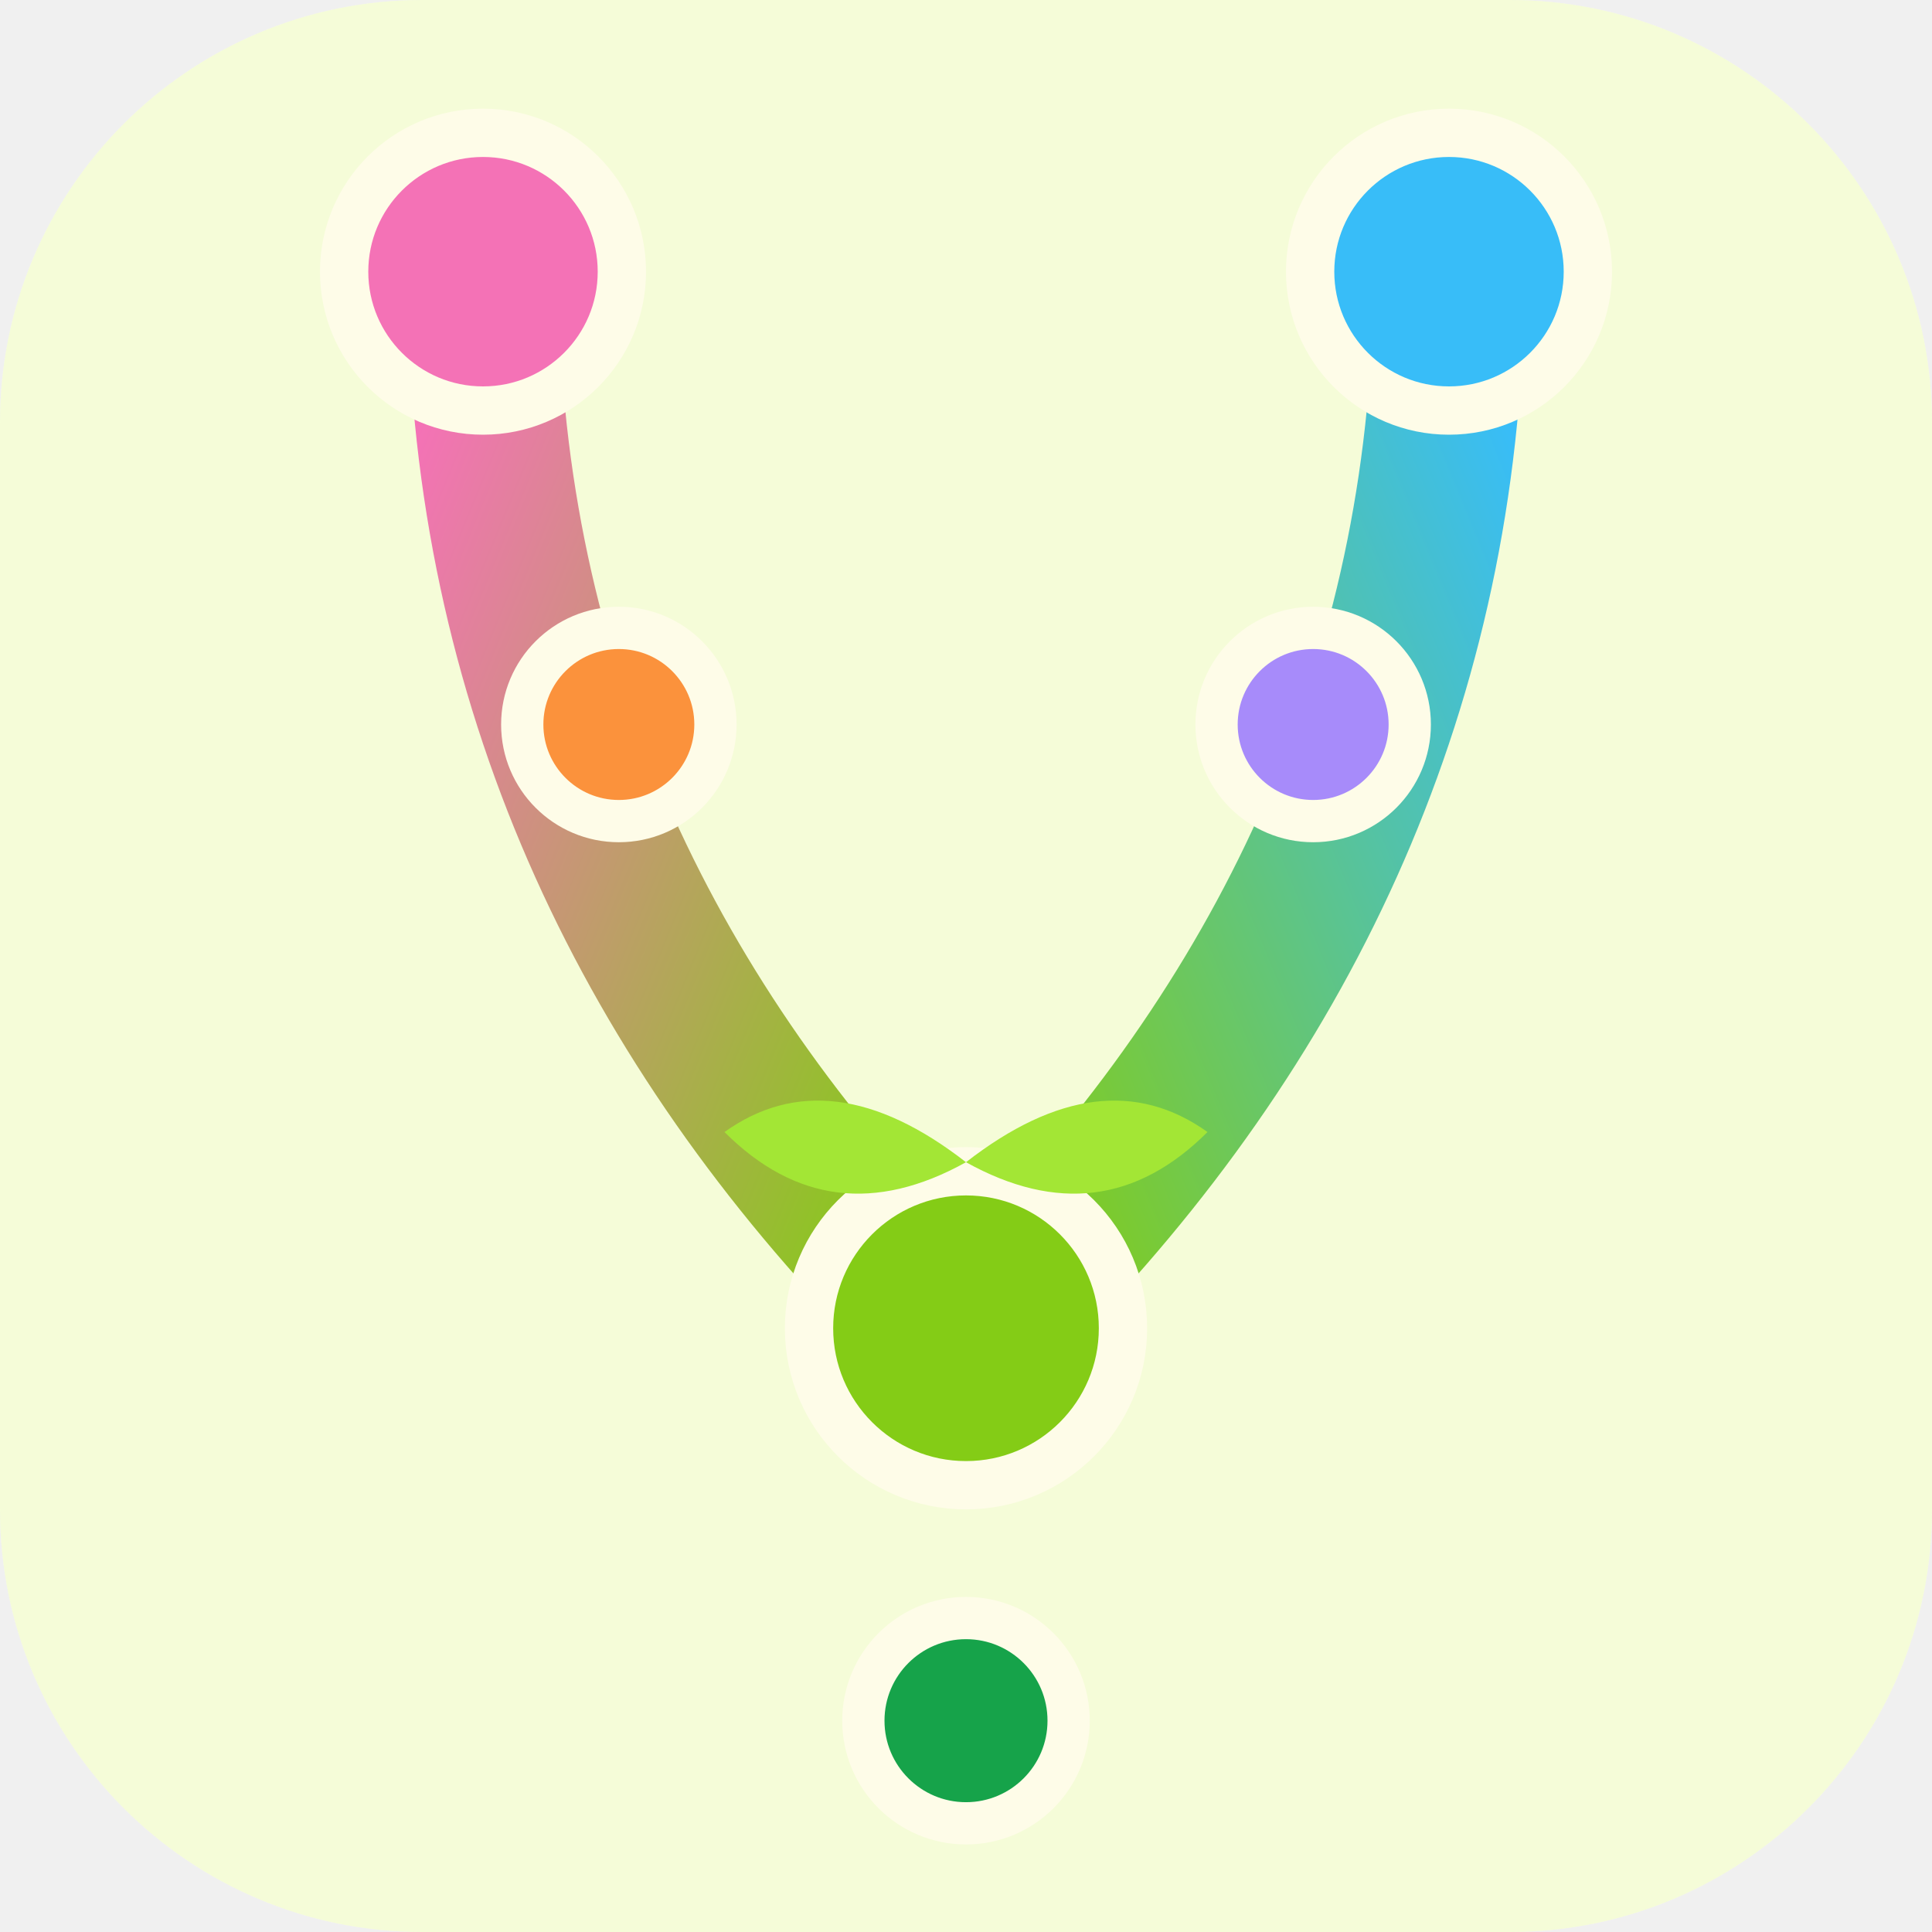
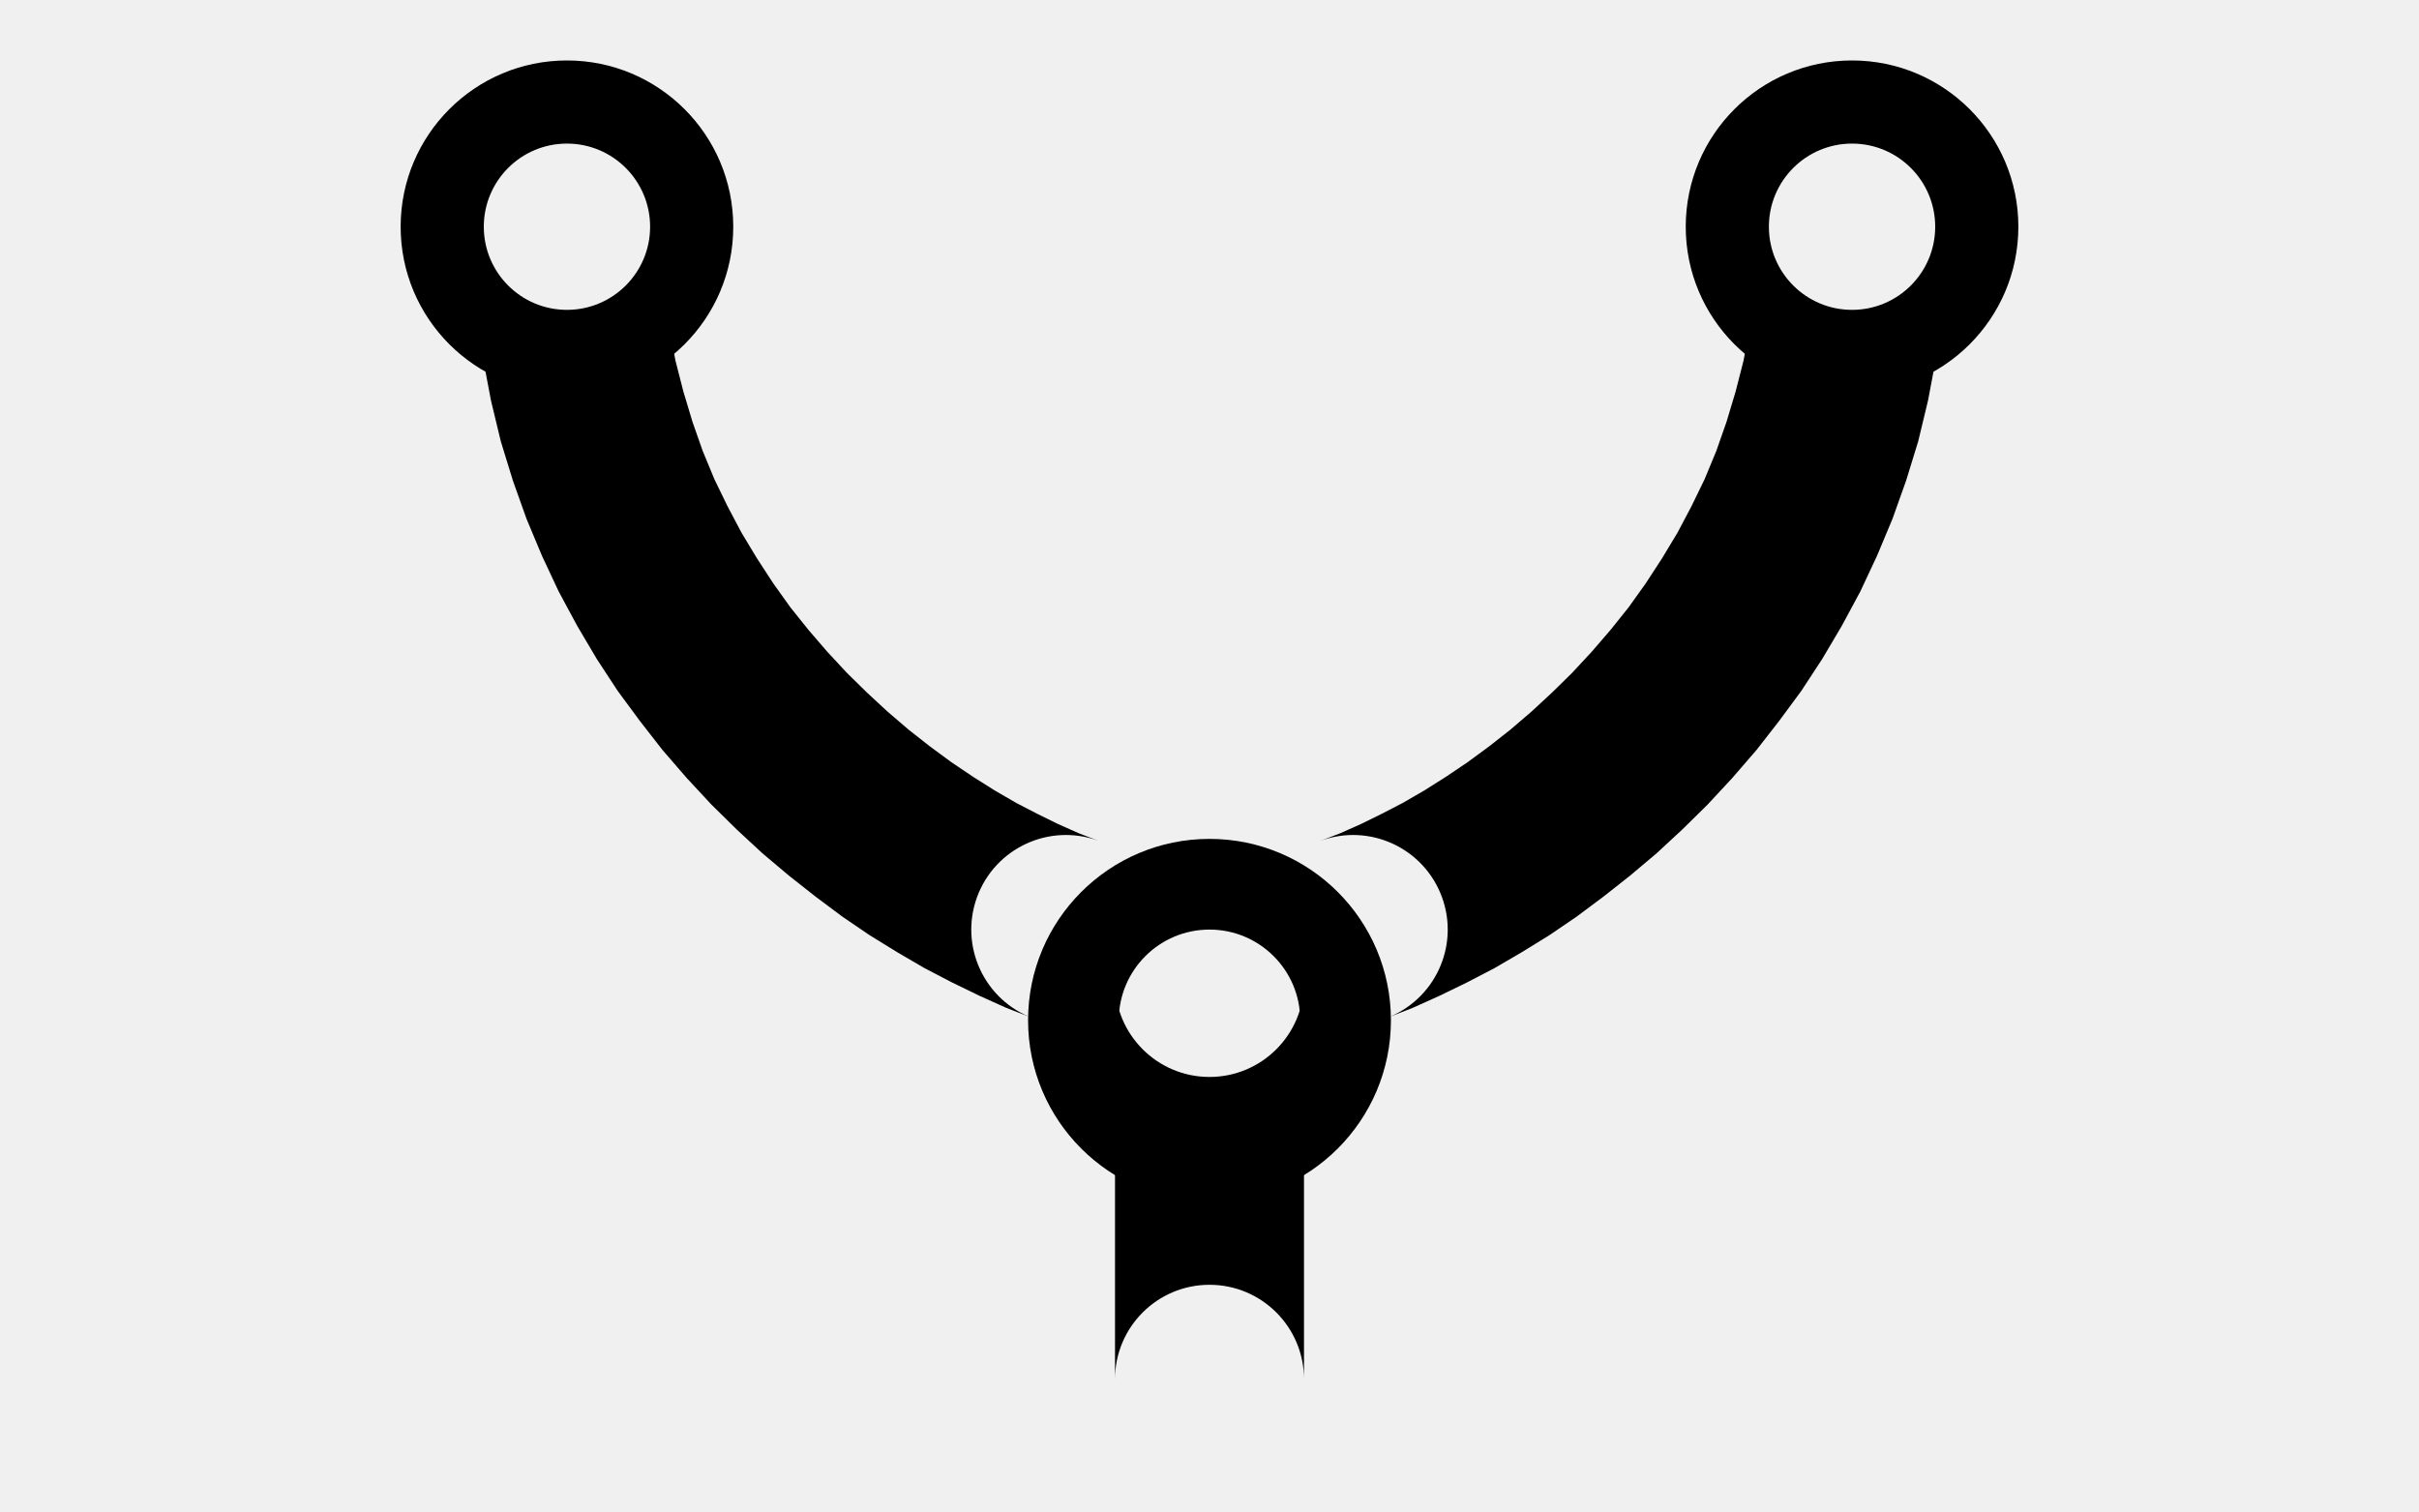
- <svg xmlns="http://www.w3.org/2000/svg" viewBox="0 0 64 64">
-   <defs>
-     <linearGradient id="branchLeft" x1="0%" y1="0%" x2="100%" y2="100%">
-       <stop offset="0%" stop-color="#f472b6" />
-       <stop offset="100%" stop-color="#84cc16" />
-     </linearGradient>
-     <linearGradient id="branchRight" x1="100%" y1="0%" x2="0%" y2="100%">
-       <stop offset="0%" stop-color="#38bdf8" />
-       <stop offset="100%" stop-color="#84cc16" />
-     </linearGradient>
-     <linearGradient id="trunk" x1="50%" y1="0%" x2="50%" y2="100%">
-       <stop offset="0%" stop-color="#84cc16" />
-       <stop offset="100%" stop-color="#16a34a" />
-     </linearGradient>
-   </defs>
-   <rect width="64" height="64" rx="14" fill="#fefce8" />
-   <rect width="64" height="64" rx="14" fill="#ecfccb" opacity="0.55" />
-   <g fill="none" stroke-linecap="round">
-     <path d="M 16 9 C 16 22, 21 33, 29.5 42" stroke="url(#branchLeft)" stroke-width="5" />
-     <path d="M 48 9 C 48 22, 43 33, 34.5 42" stroke="url(#branchRight)" stroke-width="5" />
-     <path d="M 32 44 L 32 55" stroke="url(#trunk)" stroke-width="5" />
-   </g>
-   <circle cx="16" cy="9" r="4.6" fill="#f472b6" stroke="#fefce8" stroke-width="1.6" />
-   <circle cx="48" cy="9" r="4.6" fill="#38bdf8" stroke="#fefce8" stroke-width="1.6" />
-   <circle cx="20.5" cy="24" r="3.2" fill="#fb923c" stroke="#fefce8" stroke-width="1.4" />
-   <circle cx="43.5" cy="24" r="3.2" fill="#a78bfa" stroke="#fefce8" stroke-width="1.4" />
-   <circle cx="32" cy="44" r="5.2" fill="#84cc16" stroke="#fefce8" stroke-width="1.6" />
-   <circle cx="32" cy="57" r="3.4" fill="#16a34a" stroke="#fefce8" stroke-width="1.4" />
-   <path d="M 32 38.5 q -4.5 -3.5 -8 -1 q 3.5 3.5 8 1 z" fill="#a3e635" />
-   <path d="M 32 38.5 q 4.5 -3.5 8 -1 q -3.5 3.5 -8 1 z" fill="#a3e635" />
+ <svg xmlns="http://www.w3.org/2000/svg" viewBox="0 0 64 40">
+   <style>path{fill:#000}@media(prefers-color-scheme:dark){path{fill:#fff}}</style>
+   <path d="M 12.5 6 L 12.53 7.19 L 12.63 8.36 L 12.78 9.49 L 12.99 10.6 L 13.25 11.68 L 13.57 12.72 L 13.93 13.73 L 14.34 14.71 L 14.78 15.65 L 15.27 16.56 L 15.79 17.44 L 16.34 18.28 L 16.93 19.08 L 17.53 19.85 L 18.17 20.59 L 18.82 21.29 L 19.49 21.95 L 20.17 22.58 L 20.87 23.17 L 21.58 23.73 L 22.29 24.26 L 23.01 24.75 L 23.74 25.2 L 24.46 25.62 L 25.19 26 L 25.91 26.35 L 26.62 26.67 L 27.34 26.95 A 2.5 2.5 0 0 1 29.06 22.25 L 28.54 22.05 L 28 21.81 L 27.45 21.54 L 26.89 21.25 L 26.32 20.92 L 25.75 20.56 L 25.17 20.17 L 24.6 19.75 L 24.04 19.31 L 23.48 18.83 L 22.94 18.33 L 22.41 17.81 L 21.89 17.25 L 21.39 16.67 L 20.91 16.07 L 20.46 15.44 L 20.03 14.78 L 19.62 14.1 L 19.25 13.4 L 18.9 12.68 L 18.59 11.93 L 18.32 11.16 L 18.08 10.36 L 17.87 9.54 L 17.71 8.69 L 17.6 7.82 L 17.52 6.92 L 17.5 6 A 2.5 2.5 0 0 1 12.5 6 Z" />
+   <path d="M 46.5 6 L 46.48 6.92 L 46.4 7.82 L 46.29 8.69 L 46.13 9.54 L 45.92 10.36 L 45.68 11.16 L 45.41 11.93 L 45.1 12.68 L 44.75 13.4 L 44.38 14.1 L 43.97 14.78 L 43.54 15.44 L 43.09 16.07 L 42.61 16.67 L 42.11 17.25 L 41.59 17.81 L 41.06 18.33 L 40.52 18.83 L 39.96 19.31 L 39.4 19.75 L 38.83 20.17 L 38.25 20.56 L 37.68 20.92 L 37.11 21.25 L 36.55 21.54 L 36 21.81 L 35.46 22.05 L 34.94 22.25 A 2.5 2.5 0 0 1 36.66 26.95 L 37.38 26.67 L 38.09 26.35 L 38.81 26 L 39.54 25.62 L 40.26 25.2 L 40.99 24.75 L 41.71 24.26 L 42.42 23.73 L 43.13 23.17 L 43.83 22.58 L 44.51 21.95 L 45.18 21.29 L 45.83 20.59 L 46.47 19.85 L 47.07 19.08 L 47.66 18.28 L 48.21 17.44 L 48.73 16.56 L 49.22 15.65 L 49.66 14.71 L 50.07 13.73 L 50.43 12.72 L 50.75 11.68 L 51.01 10.6 L 51.22 9.49 L 51.37 8.36 L 51.47 7.19 L 51.5 6 A 2.5 2.5 0 0 1 46.5 6 Z" />
+   <path d="M 29.5 26 L 29.5 36.5 A 2.5 2.5 0 0 1 34.5 36.5 L 34.5 26 A 2.5 2.5 0 0 1 29.5 26 Z" />
+   <path d="M 10.6 6 A 4.4 4.4 0 1 1 19.4 6 A 4.4 4.4 0 1 1 10.6 6 Z M 12.8 6 A 2.2 2.2 0 1 0 17.2 6 A 2.2 2.2 0 1 0 12.8 6 Z" />
+   <path d="M 44.6 6 A 4.4 4.4 0 1 1 53.4 6 A 4.4 4.4 0 1 1 44.6 6 Z M 46.8 6 A 2.2 2.2 0 1 0 51.2 6 A 2.2 2.2 0 1 0 46.8 6 Z" />
+   <path d="M 27.2 27 A 4.8 4.8 0 1 1 36.8 27 A 4.8 4.8 0 1 1 27.2 27 Z M 29.6 27 A 2.4 2.4 0 1 0 34.4 27 A 2.4 2.4 0 1 0 29.6 27 Z" />
</svg>
